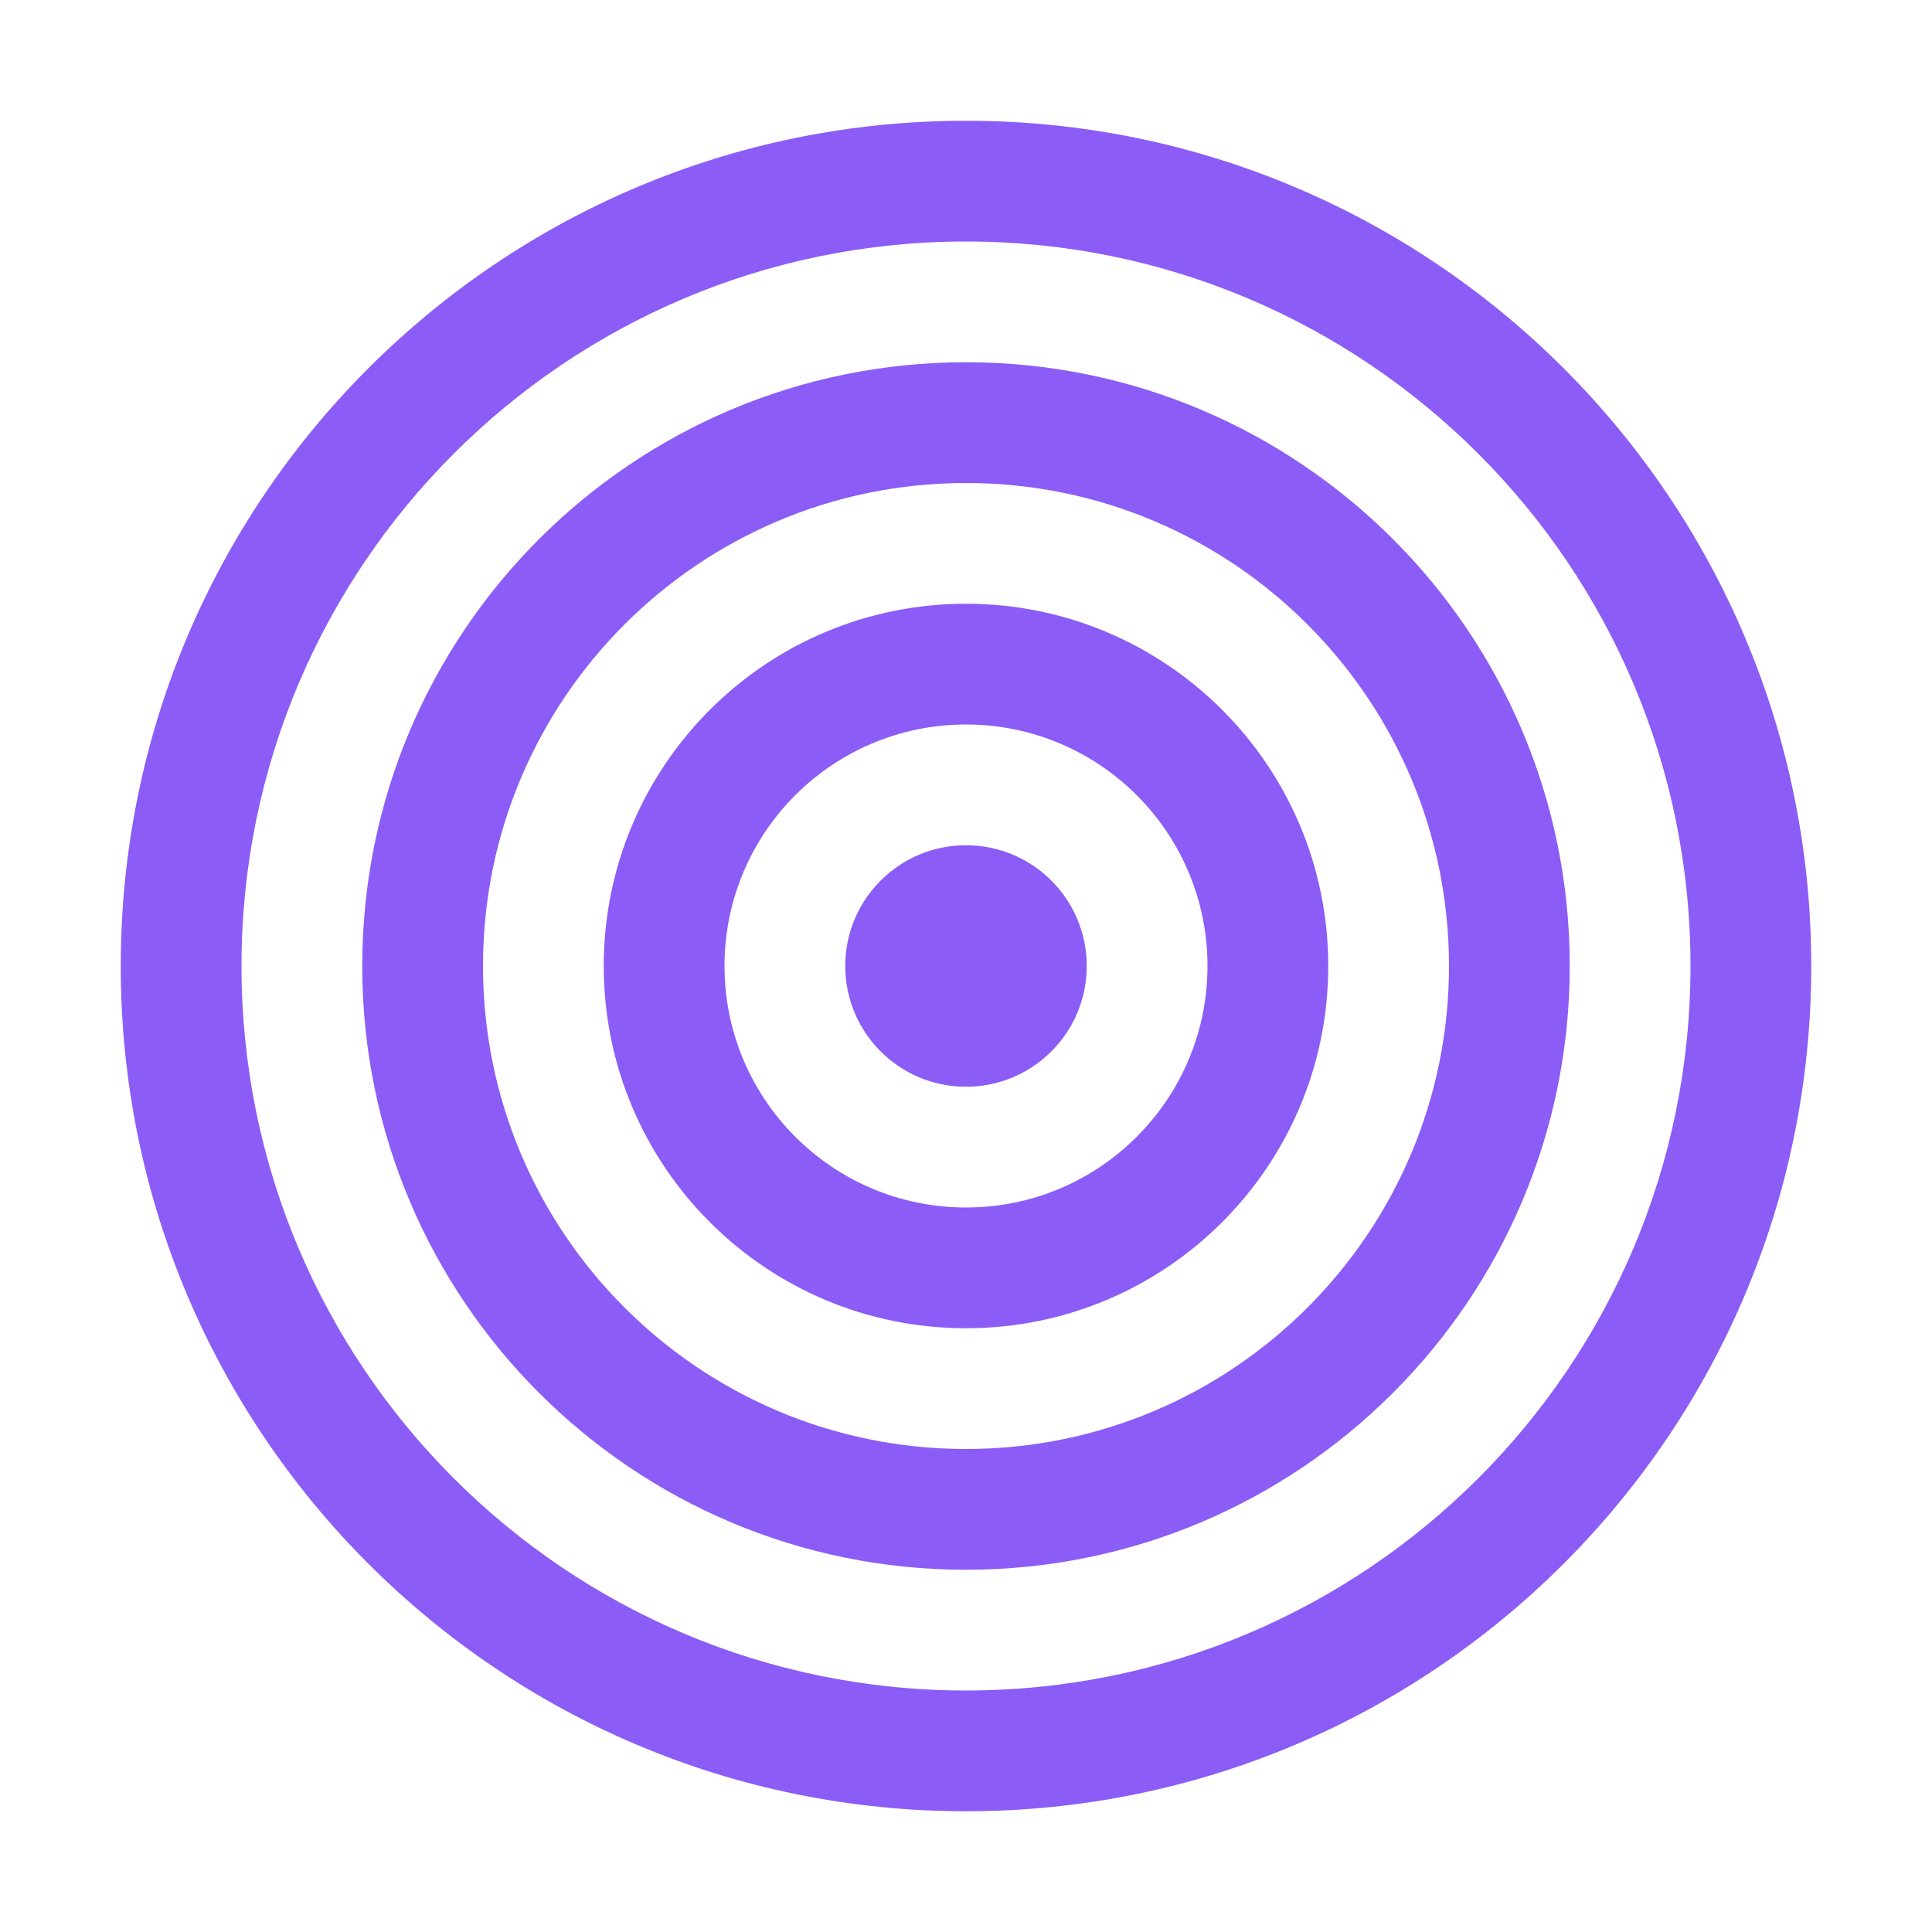
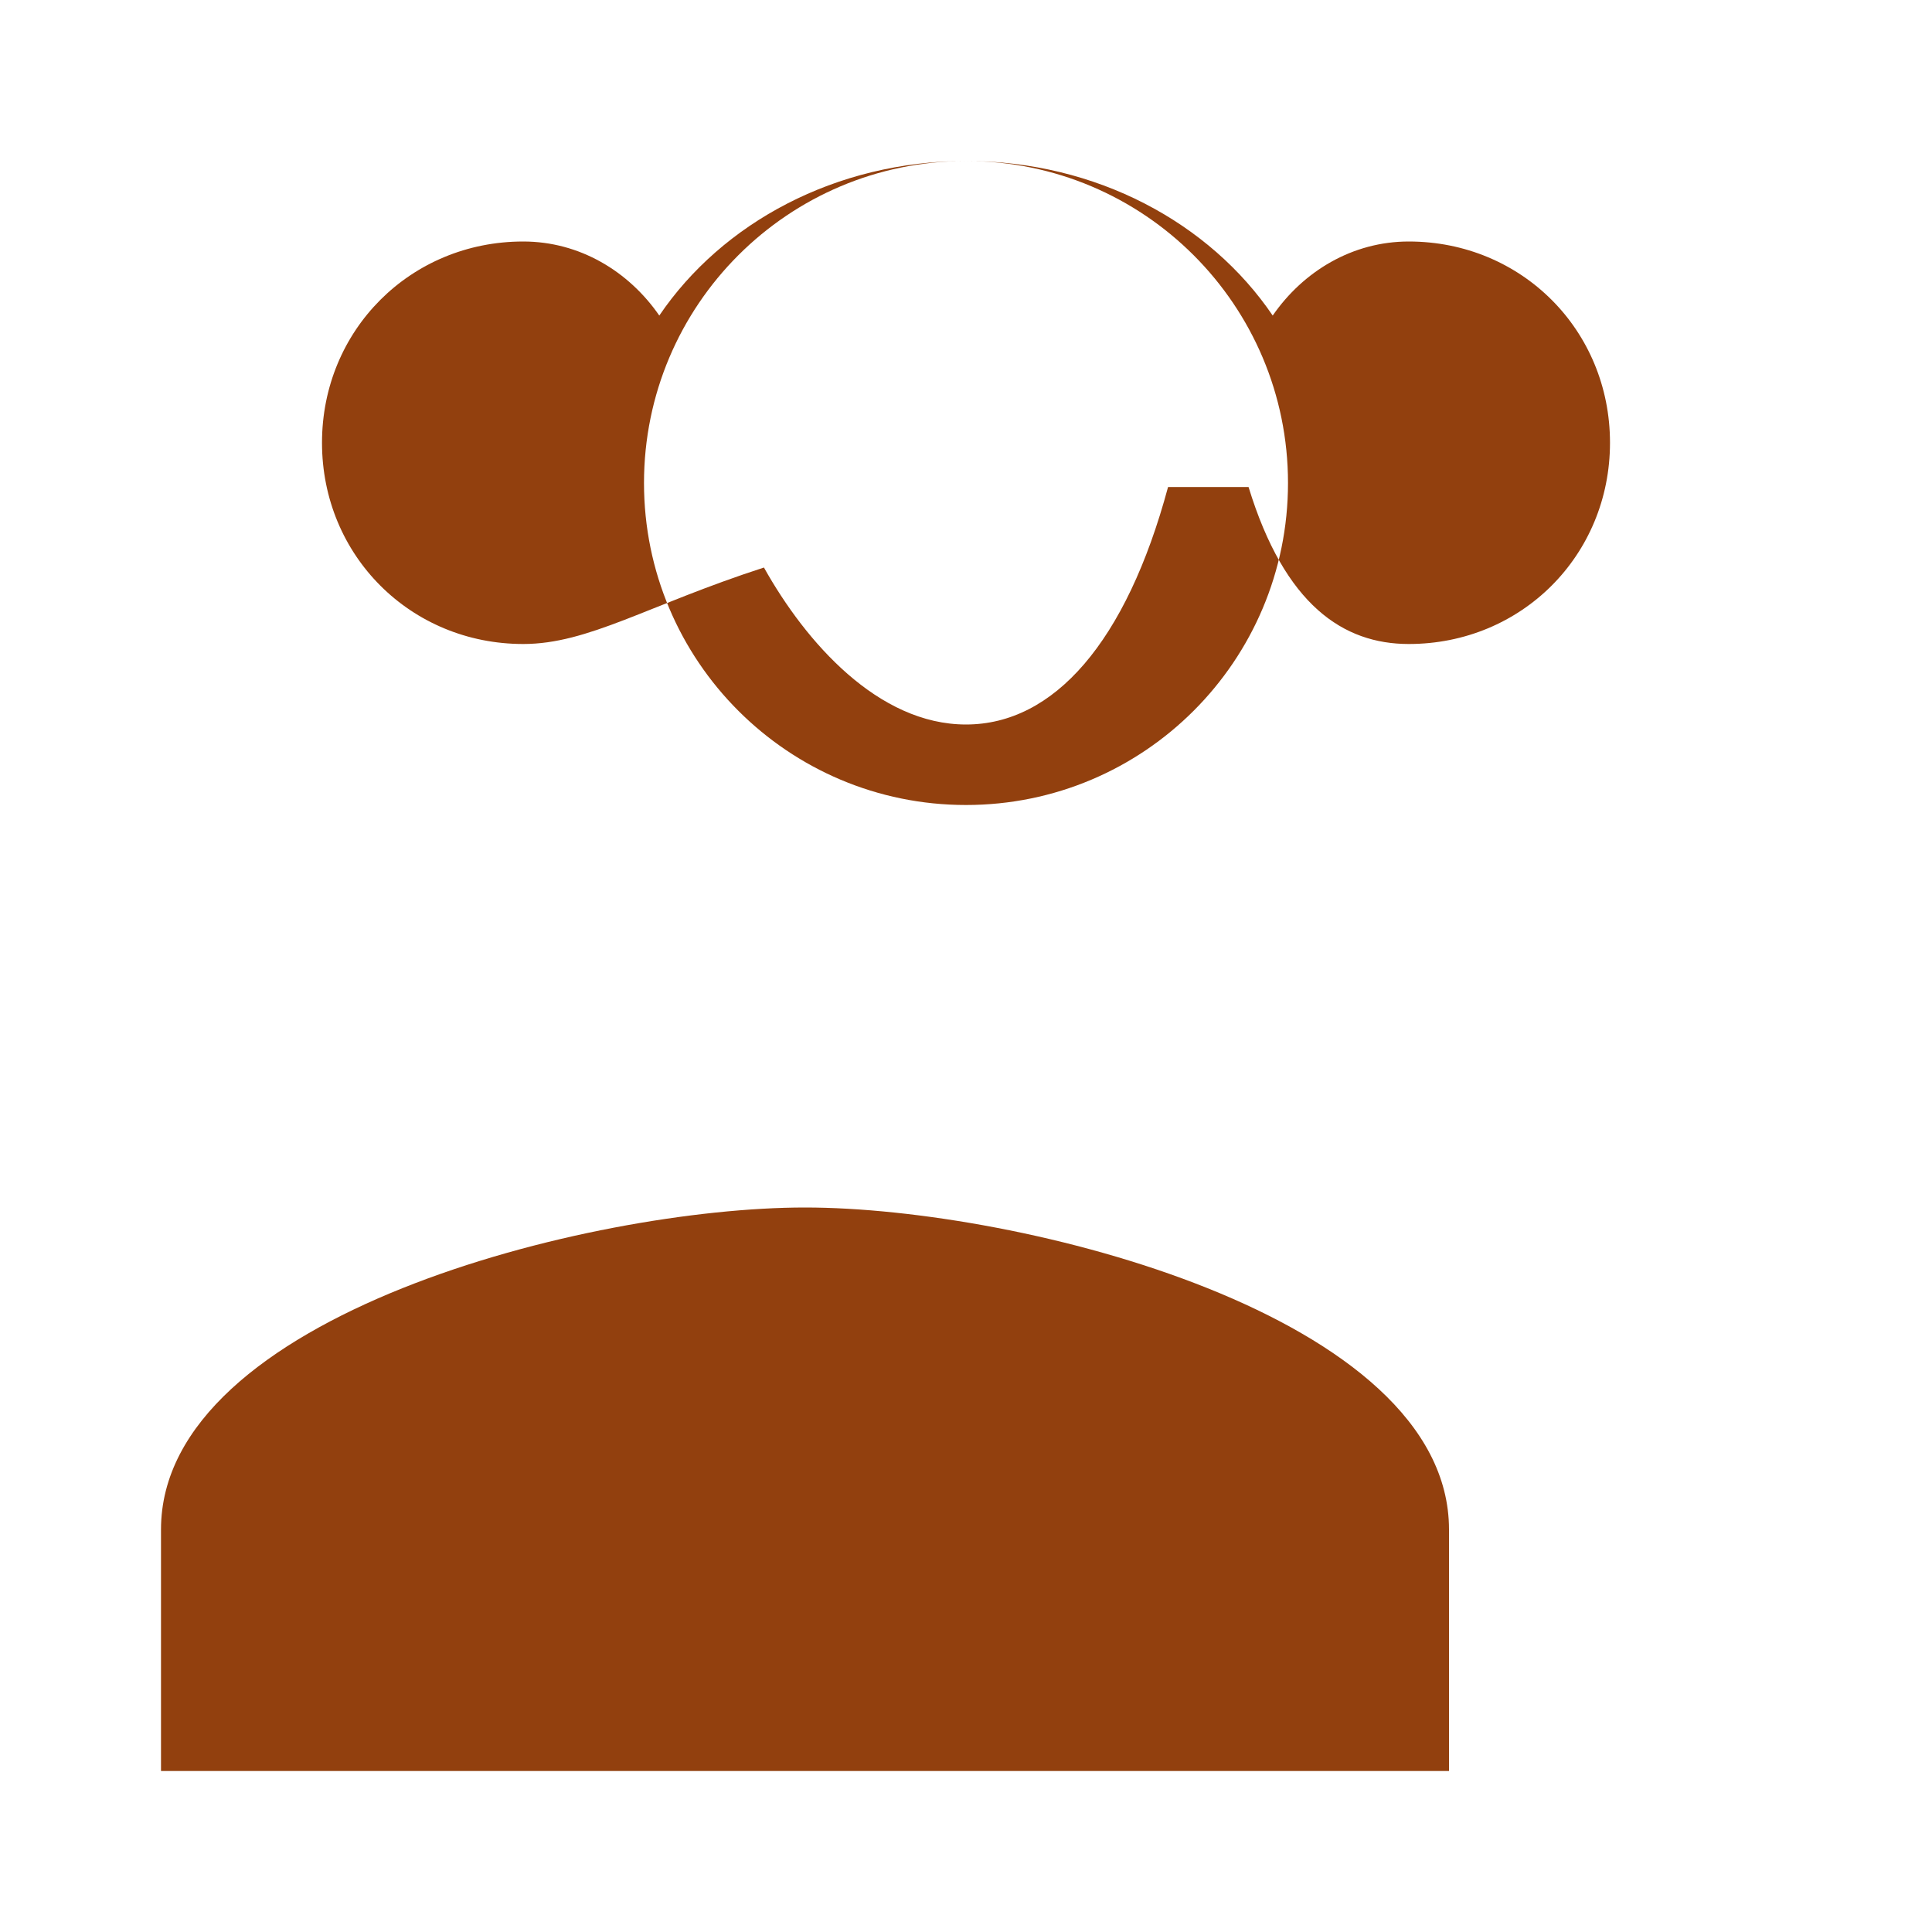
- <svg xmlns="http://www.w3.org/2000/svg" width="32" height="32" viewBox="0 0 32 32" fill="none">
-   <path d="M16 2C8.268 2 2 8.268 2 16s6.268 14 14 14 14-6.268 14-14S23.732 2 16 2zm0 26C9.373 28 4 22.627 4 16S9.373 4 16 4s12 5.373 12 12-5.373 12-12 12z" fill="#8B5CF6" />
-   <path d="M16 6c-5.523 0-10 4.477-10 10s4.477 10 10 10 10-4.477 10-10S21.523 6 16 6zm0 18c-4.418 0-8-3.582-8-8s3.582-8 8-8 8 3.582 8 8-3.582 8-8 8z" fill="#8B5CF6" />
-   <path d="M16 10c-3.314 0-6 2.686-6 6s2.686 6 6 6 6-2.686 6-6-2.686-6-6-6zm0 10c-2.209 0-4-1.791-4-4s1.791-4 4-4 4 1.791 4 4-1.791 4-4 4z" fill="#8B5CF6" />
-   <circle cx="16" cy="16" r="2" fill="#8B5CF6" />
+ <svg xmlns="http://www.w3.org/2000/svg" viewBox="0 0 24 24" fill="#92400e">
+   <path d="M12 2C9.79 2 8 3.79 8 6s1.79 4 4 4 4-1.79 4-4-1.79-4-4-4zm-2 13c-2.67 0-8 1.34-8 4v3h16v-3c0-2.66-5.33-4-8-4zm4.51-8.95C13.99 7.98 13.09 9 12 9s-1.99-1.02-2.51-1.95C8.04 7.52 7.31 8 6.5 8 5.1 8 4 6.9 4 5.5S5.1 3 6.5 3c.7 0 1.31.37 1.69.92C8.97 2.77 10.38 2 12 2s3.03.77 3.81 1.92C16.19 3.37 16.8 3 17.5 3 18.9 3 20 4.1 20 5.5S18.9 8 17.5 8c-.81 0-1.54-.48-1.99-1.95z" />
</svg>
